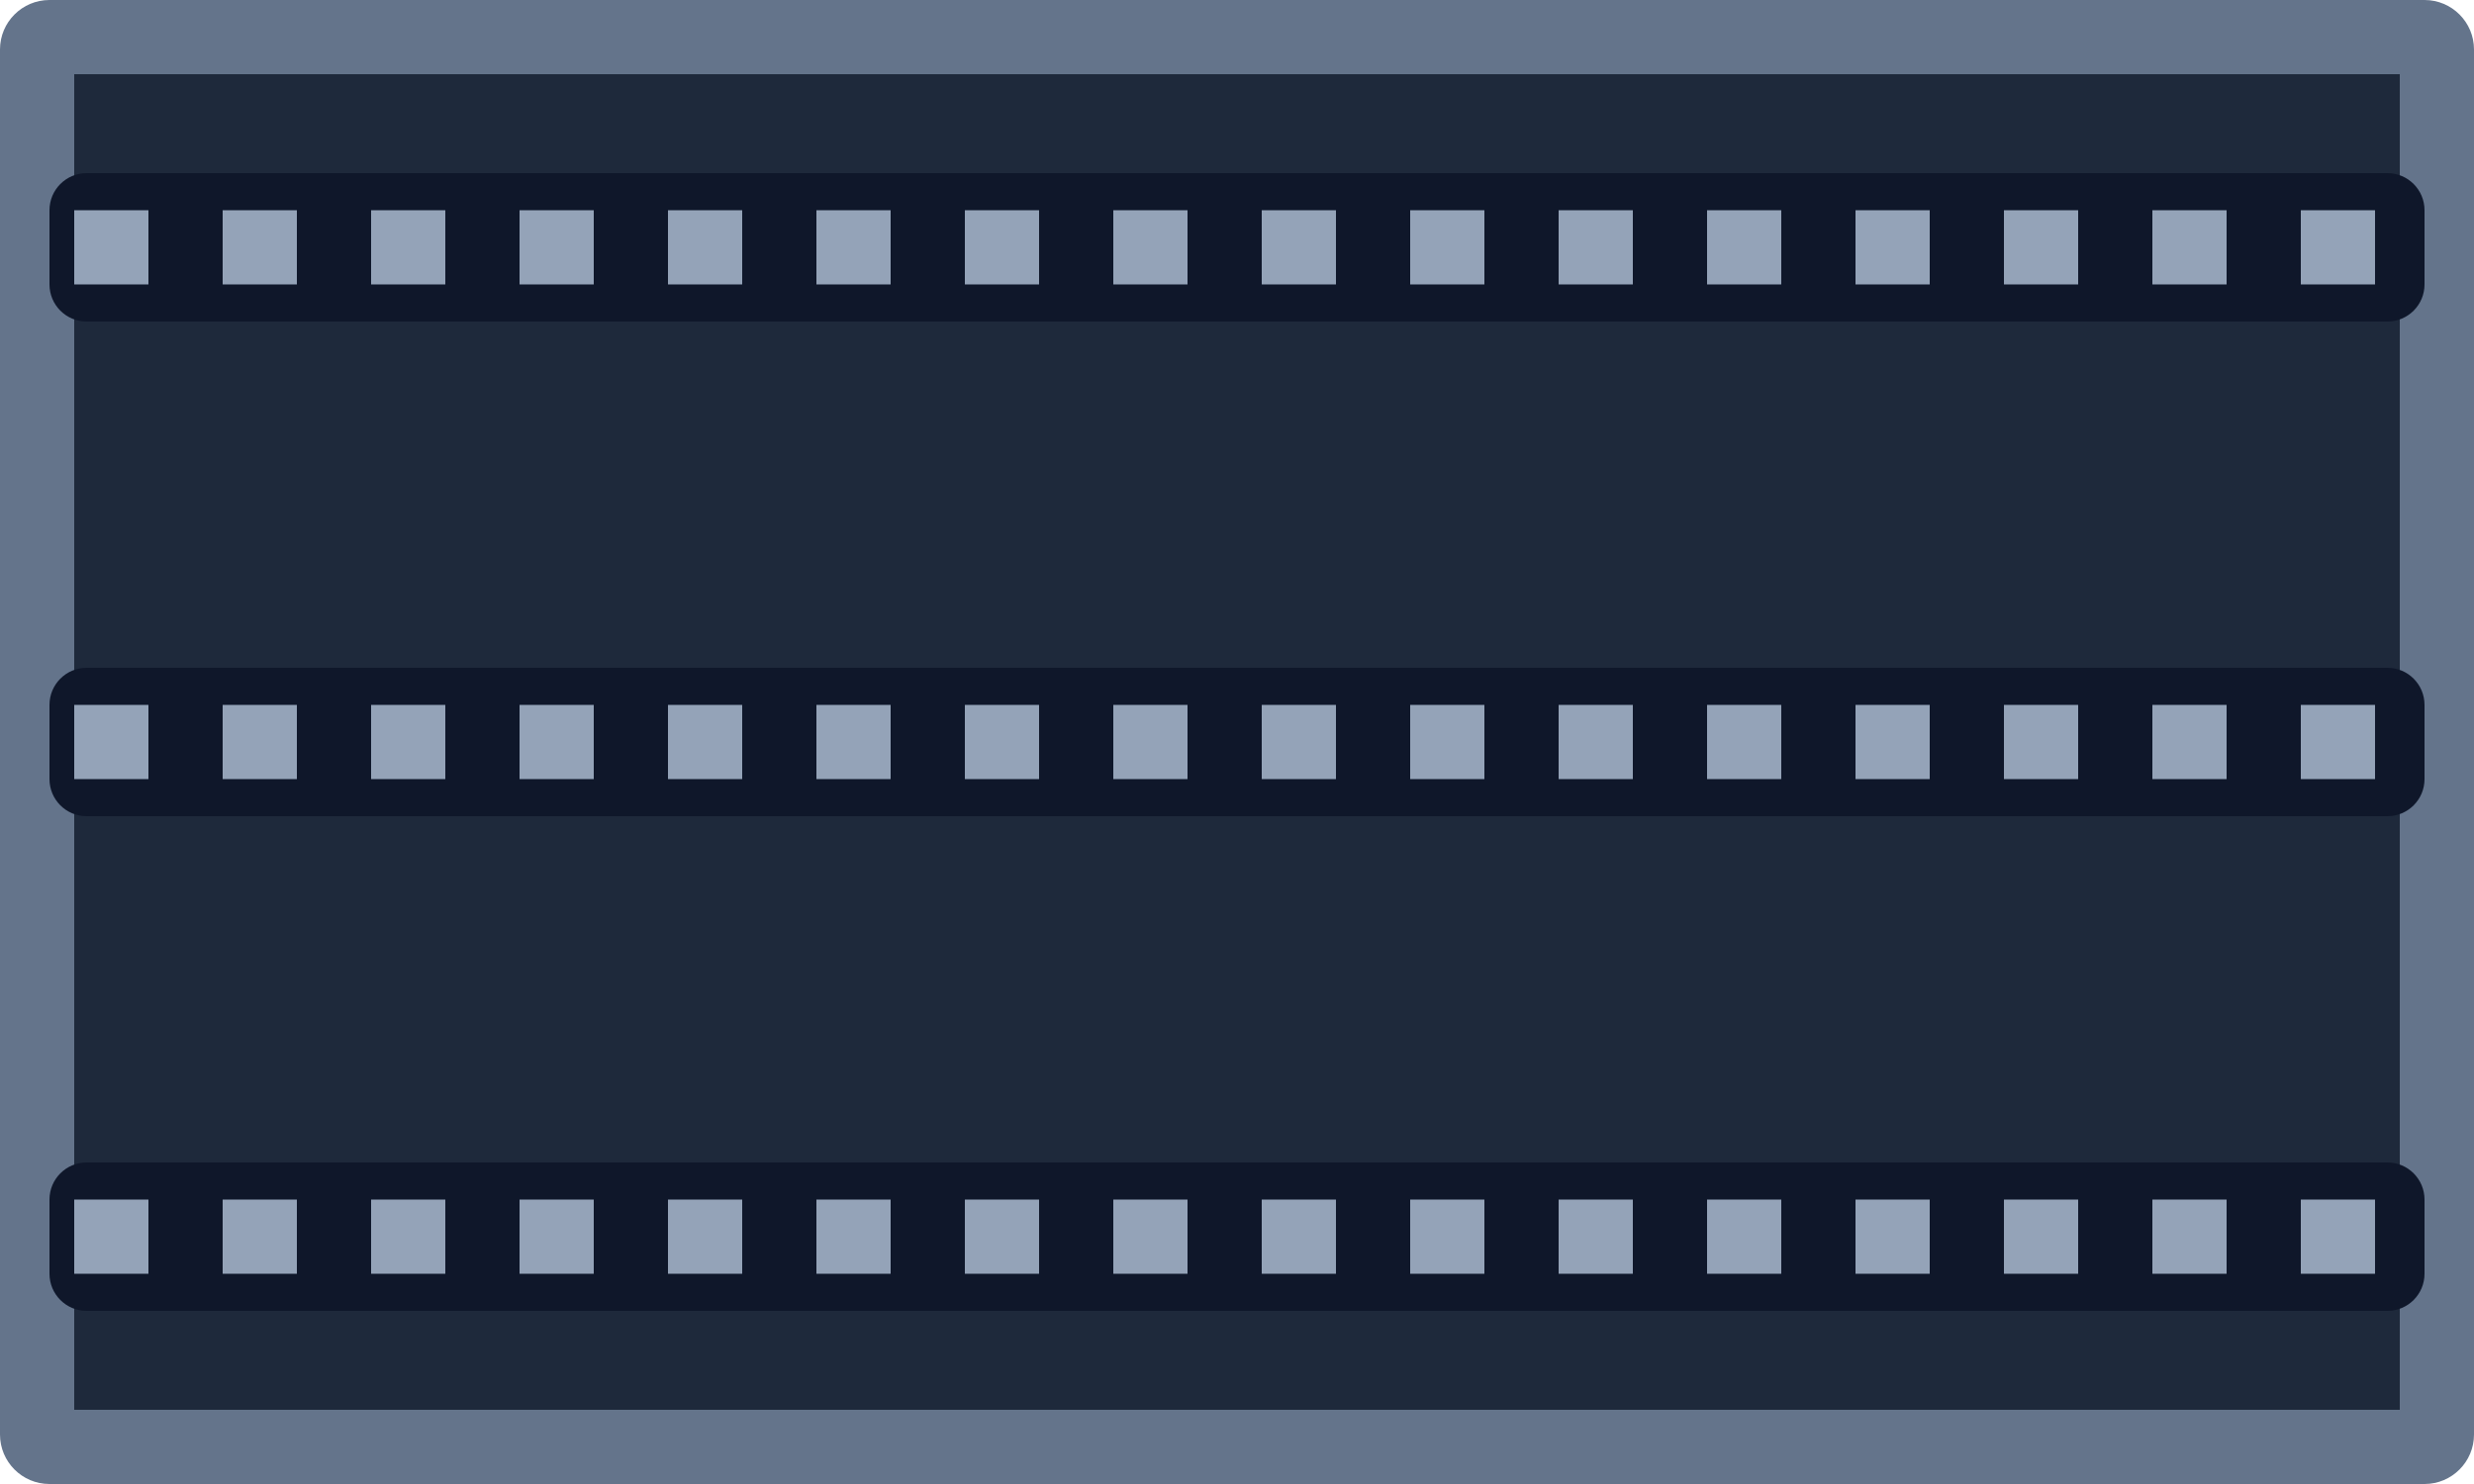
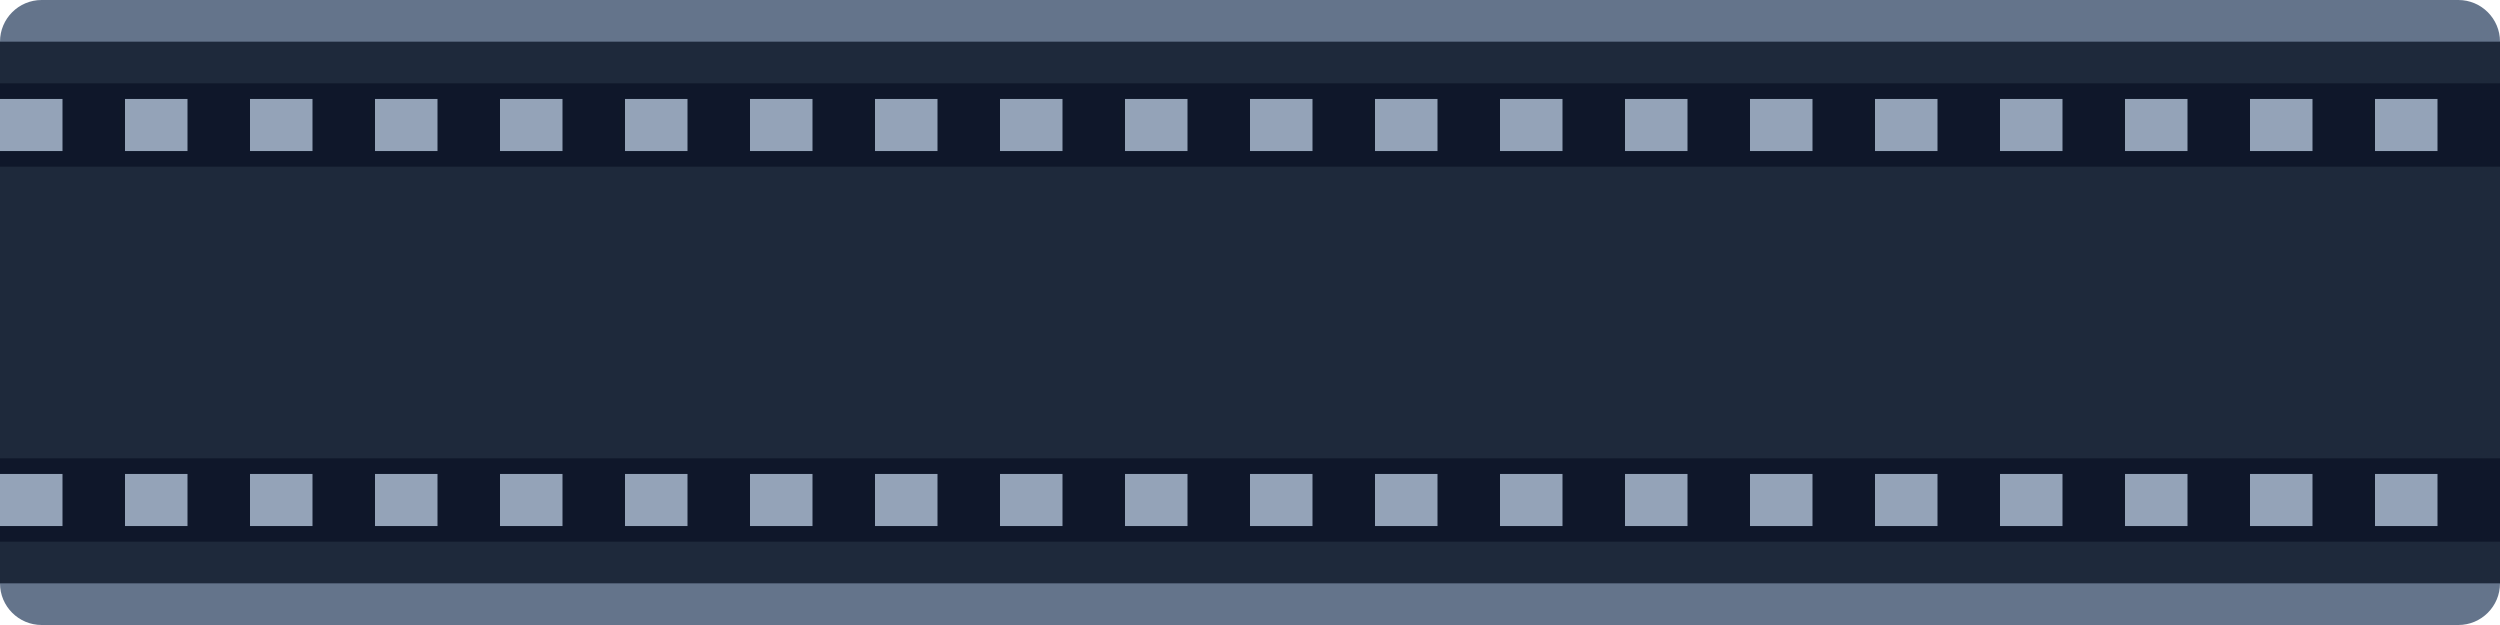
- <svg xmlns="http://www.w3.org/2000/svg" viewBox="0 0 200 120" data-category="Intralogistica/Nastri e rulliere" data-udt="Trasporto" data-faceplate="fp_conv_chain">
-   <rect id="body" x="0" y="0" width="200" height="120" rx="4" fill="#64748b" data-desc="Colore di stato (telaio)" />
-   <rect x="6" y="6" width="188" height="108" fill="#1e293b" />
-   <rect x="4" y="14" width="192" height="12" fill="#0f172a" rx="3" />
-   <rect x="4" y="54" width="192" height="12" fill="#0f172a" rx="3" />
-   <rect x="4" y="94" width="192" height="12" fill="#0f172a" rx="3" />
-   <g id="flow" style="--dl:12" data-desc="Catene in movimento (in marcia)">
-     <line x1="6" y1="20" x2="194" y2="20" stroke="#94a3b8" stroke-width="6" stroke-dasharray="6 6" />
-     <line x1="6" y1="60" x2="194" y2="60" stroke="#94a3b8" stroke-width="6" stroke-dasharray="6 6" />
-     <line x1="6" y1="100" x2="194" y2="100" stroke="#94a3b8" stroke-width="6" stroke-dasharray="6 6" />
+ <svg xmlns="http://www.w3.org/2000/svg" viewBox="0 0 120 30" data-category="Intralogistica/Nastri e rulliere" data-udt="Trasporto" data-faceplate="fp_conv_chain" data-fit="length" data-native="120 30">
+   <rect id="body" x="0" y="0" width="100%" height="30" rx="2" fill="#64748b" data-desc="Colore di stato (telaio)" />
+   <rect x="0" y="2" width="100%" height="26" fill="#1e293b" />
+   <rect x="0" y="4" width="100%" height="4" fill="#0f172a" />
+   <rect x="0" y="22" width="100%" height="4" fill="#0f172a" />
+   <g id="flow" style="--dl:6" data-desc="Catene in movimento (in marcia)">
+     <line x1="0" y1="6" x2="100%" y2="6" stroke="#94a3b8" stroke-width="2.5" stroke-dasharray="3 3" />
+     <line x1="0" y1="24" x2="100%" y2="24" stroke="#94a3b8" stroke-width="2.5" stroke-dasharray="3 3" />
  </g>
-   <g id="load" data-desc="Unità di carico presente (visibile)" style="display:none">
-     <rect x="40" y="10" width="120" height="100" fill="#a16207" stroke="#713f12" stroke-width="2" />
-     <line x1="40" y1="35.0" x2="160" y2="35.0" stroke="#713f12" stroke-width="1.5" />
-     <line x1="40" y1="60.0" x2="160" y2="60.0" stroke="#713f12" stroke-width="1.5" />
-     <line x1="40" y1="85.0" x2="160" y2="85.0" stroke="#713f12" stroke-width="1.5" />
-     <rect x="45" y="15" width="110" height="90" fill="#c08a4b" stroke="#8a5a2b" stroke-width="2" rx="2" />
-     <path d="M45 15 L155 105 M155 15 L45 105" stroke="#8a5a2b" stroke-width="1" opacity="0.5" />
-   </g>
-   <rect id="fault" x="1" y="1" width="198" height="118" fill="none" stroke="#ef4444" stroke-width="3" stroke-dasharray="8 4" rx="4" data-desc="Segnalazione guasto (visibile)" style="display:none" />
-   <text id="label" x="100" y="-9" font-size="12" fill="#cbd5e1" text-anchor="middle" font-family="sans-serif" font-weight="400" dominant-baseline="central" data-desc="Testo etichetta">CT</text>
+   <svg x="50%" y="0" overflow="visible">
+     <g id="load" data-desc="Unità di carico presente (visibile)" style="display:none">
+       <rect x="-14" y="2" width="28" height="26" fill="#a16207" stroke="#713f12" stroke-width="2" />
+       <line x1="-14" y1="8.5" x2="14" y2="8.5" stroke="#713f12" stroke-width="1.5" />
+       <line x1="-14" y1="15.0" x2="14" y2="15.0" stroke="#713f12" stroke-width="1.5" />
+       <line x1="-14" y1="21.5" x2="14" y2="21.5" stroke="#713f12" stroke-width="1.5" />
+       <rect x="-9" y="7" width="18" height="16" fill="#c08a4b" stroke="#8a5a2b" stroke-width="2" rx="2" />
+       <path d="M-9 7 L9 23 M9 7 L-9 23" stroke="#8a5a2b" stroke-width="1" opacity="0.5" />
+     </g>
+   </svg>
+   <rect id="fault" x="0.5" y="0.5" width="99%" height="29" fill="none" stroke="#ef4444" stroke-width="1.5" stroke-dasharray="5 3" rx="2" data-desc="Segnalazione guasto (visibile)" style="display:none" />
+   <text id="label" x="50%" y="-6" font-size="8" fill="#cbd5e1" text-anchor="middle" font-family="sans-serif" font-weight="400" dominant-baseline="central" data-desc="Testo etichetta">CT</text>
</svg>
